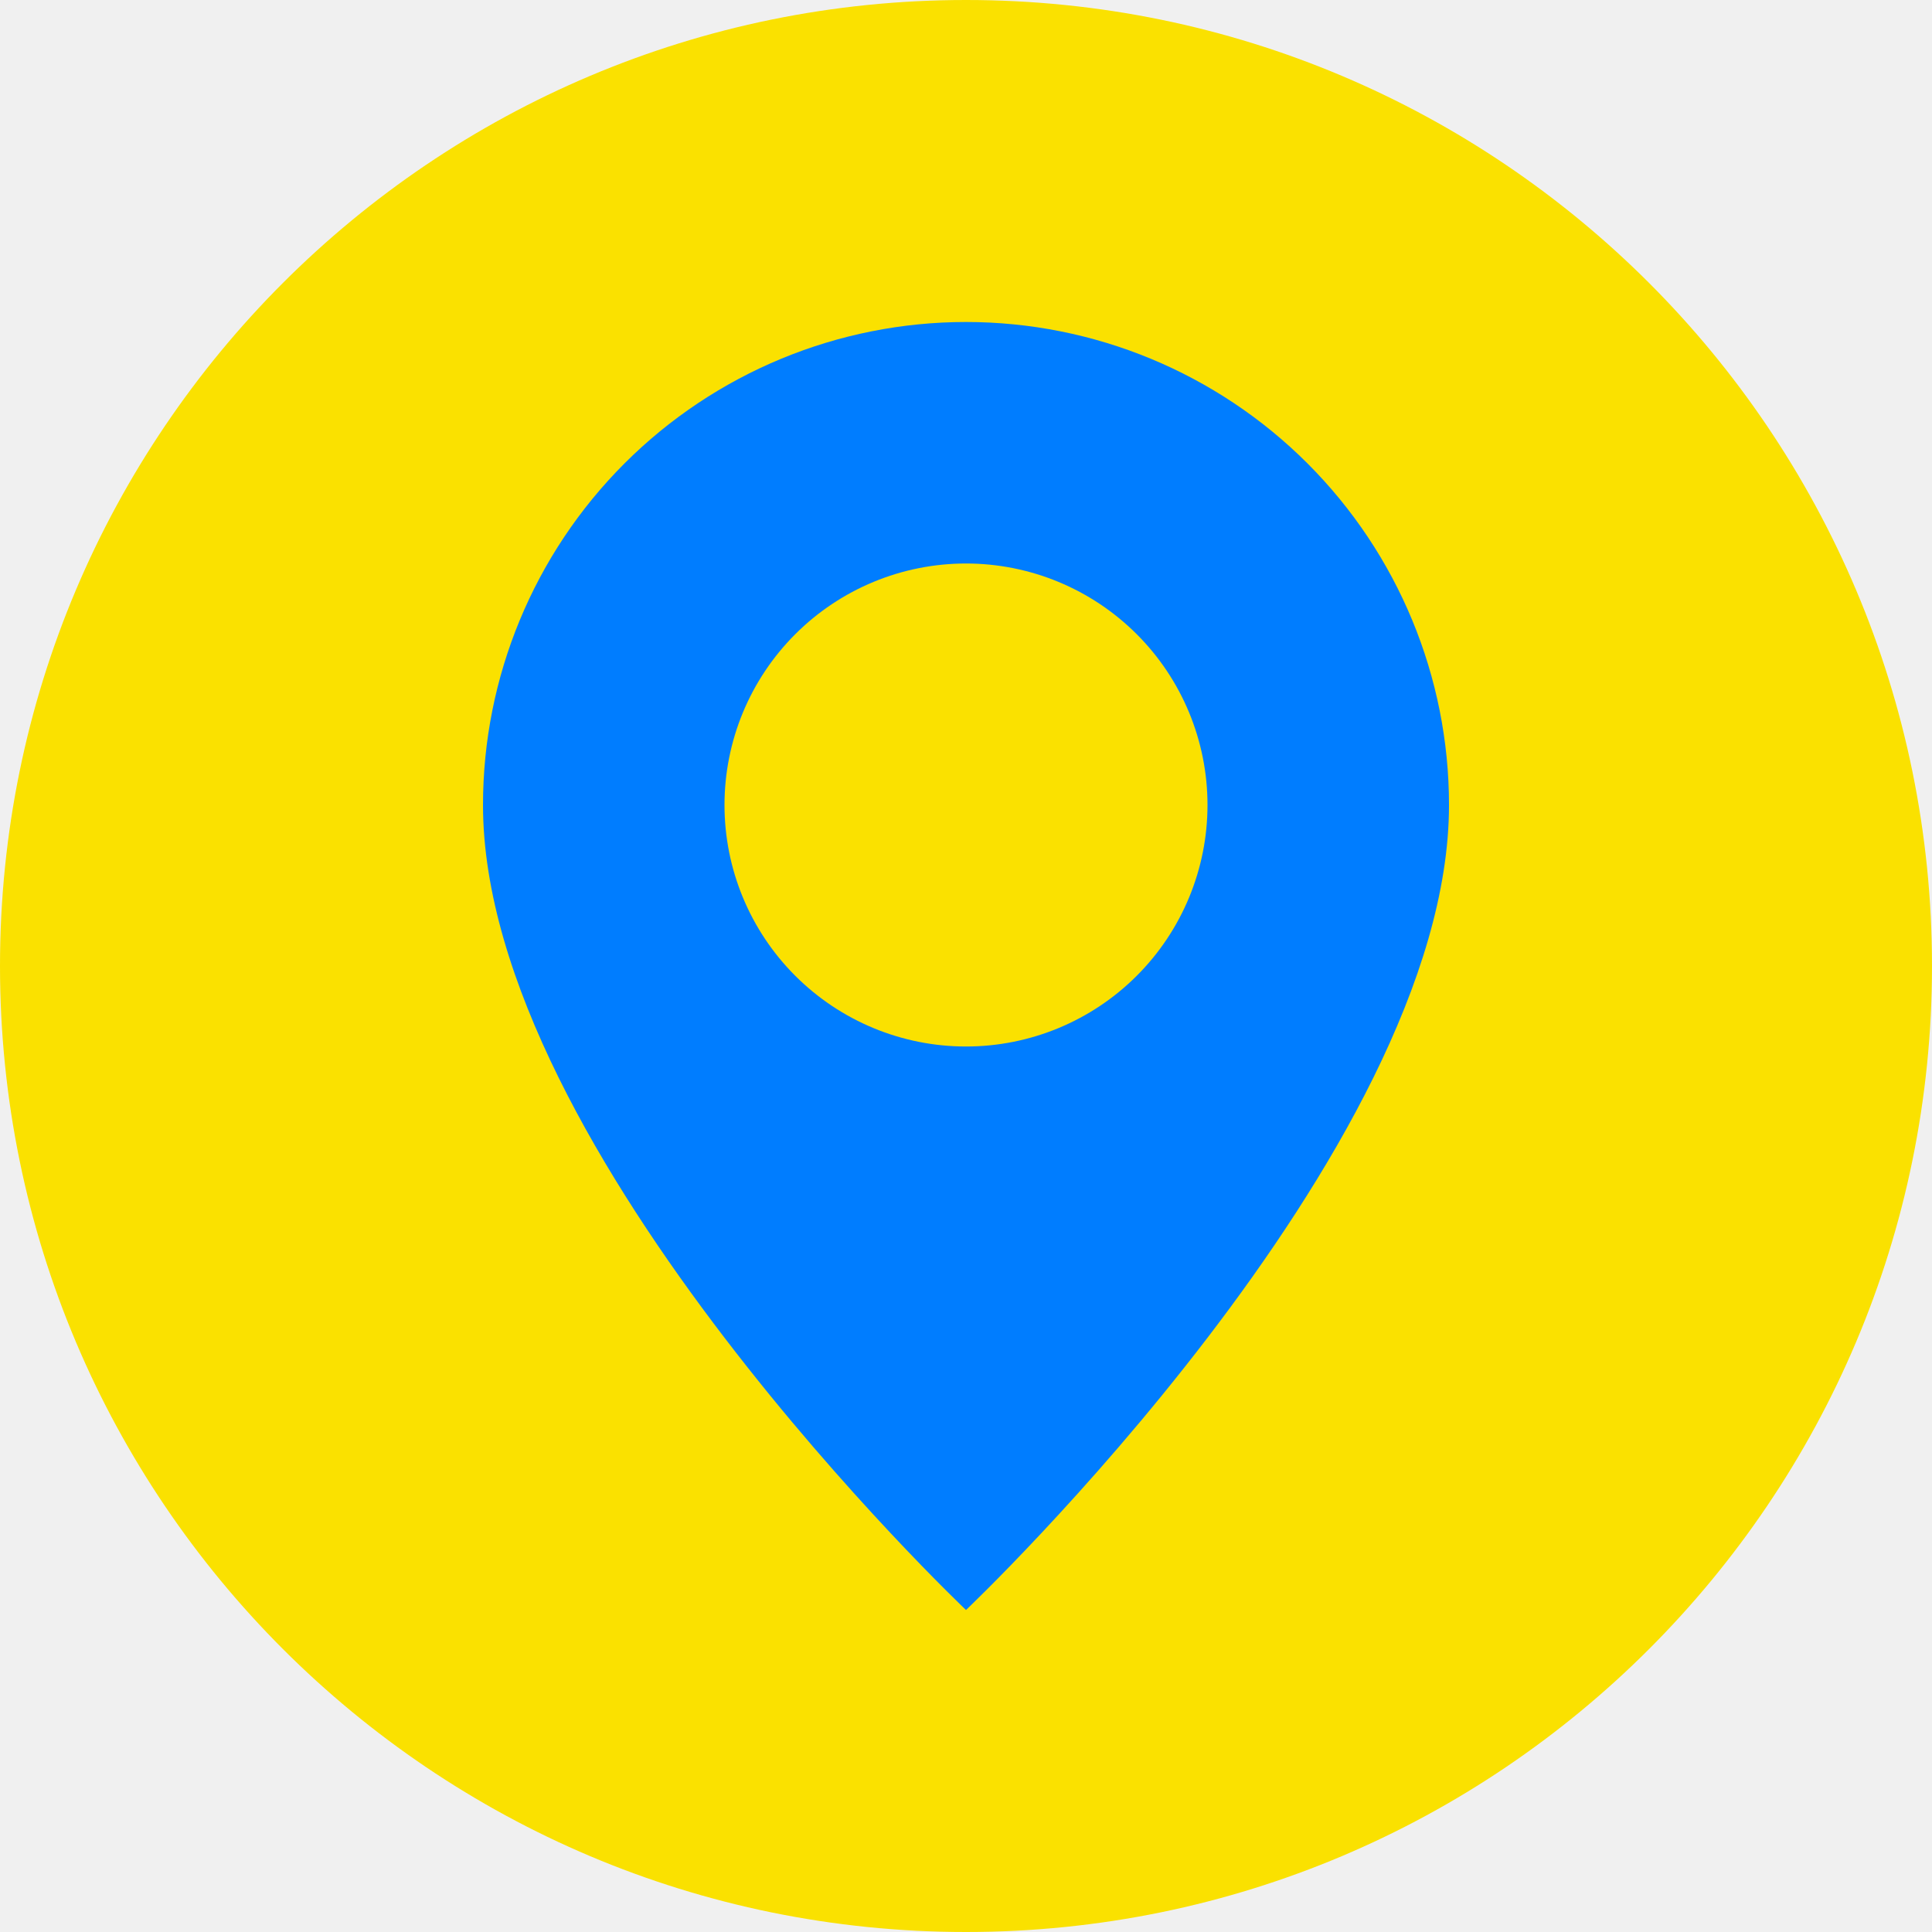
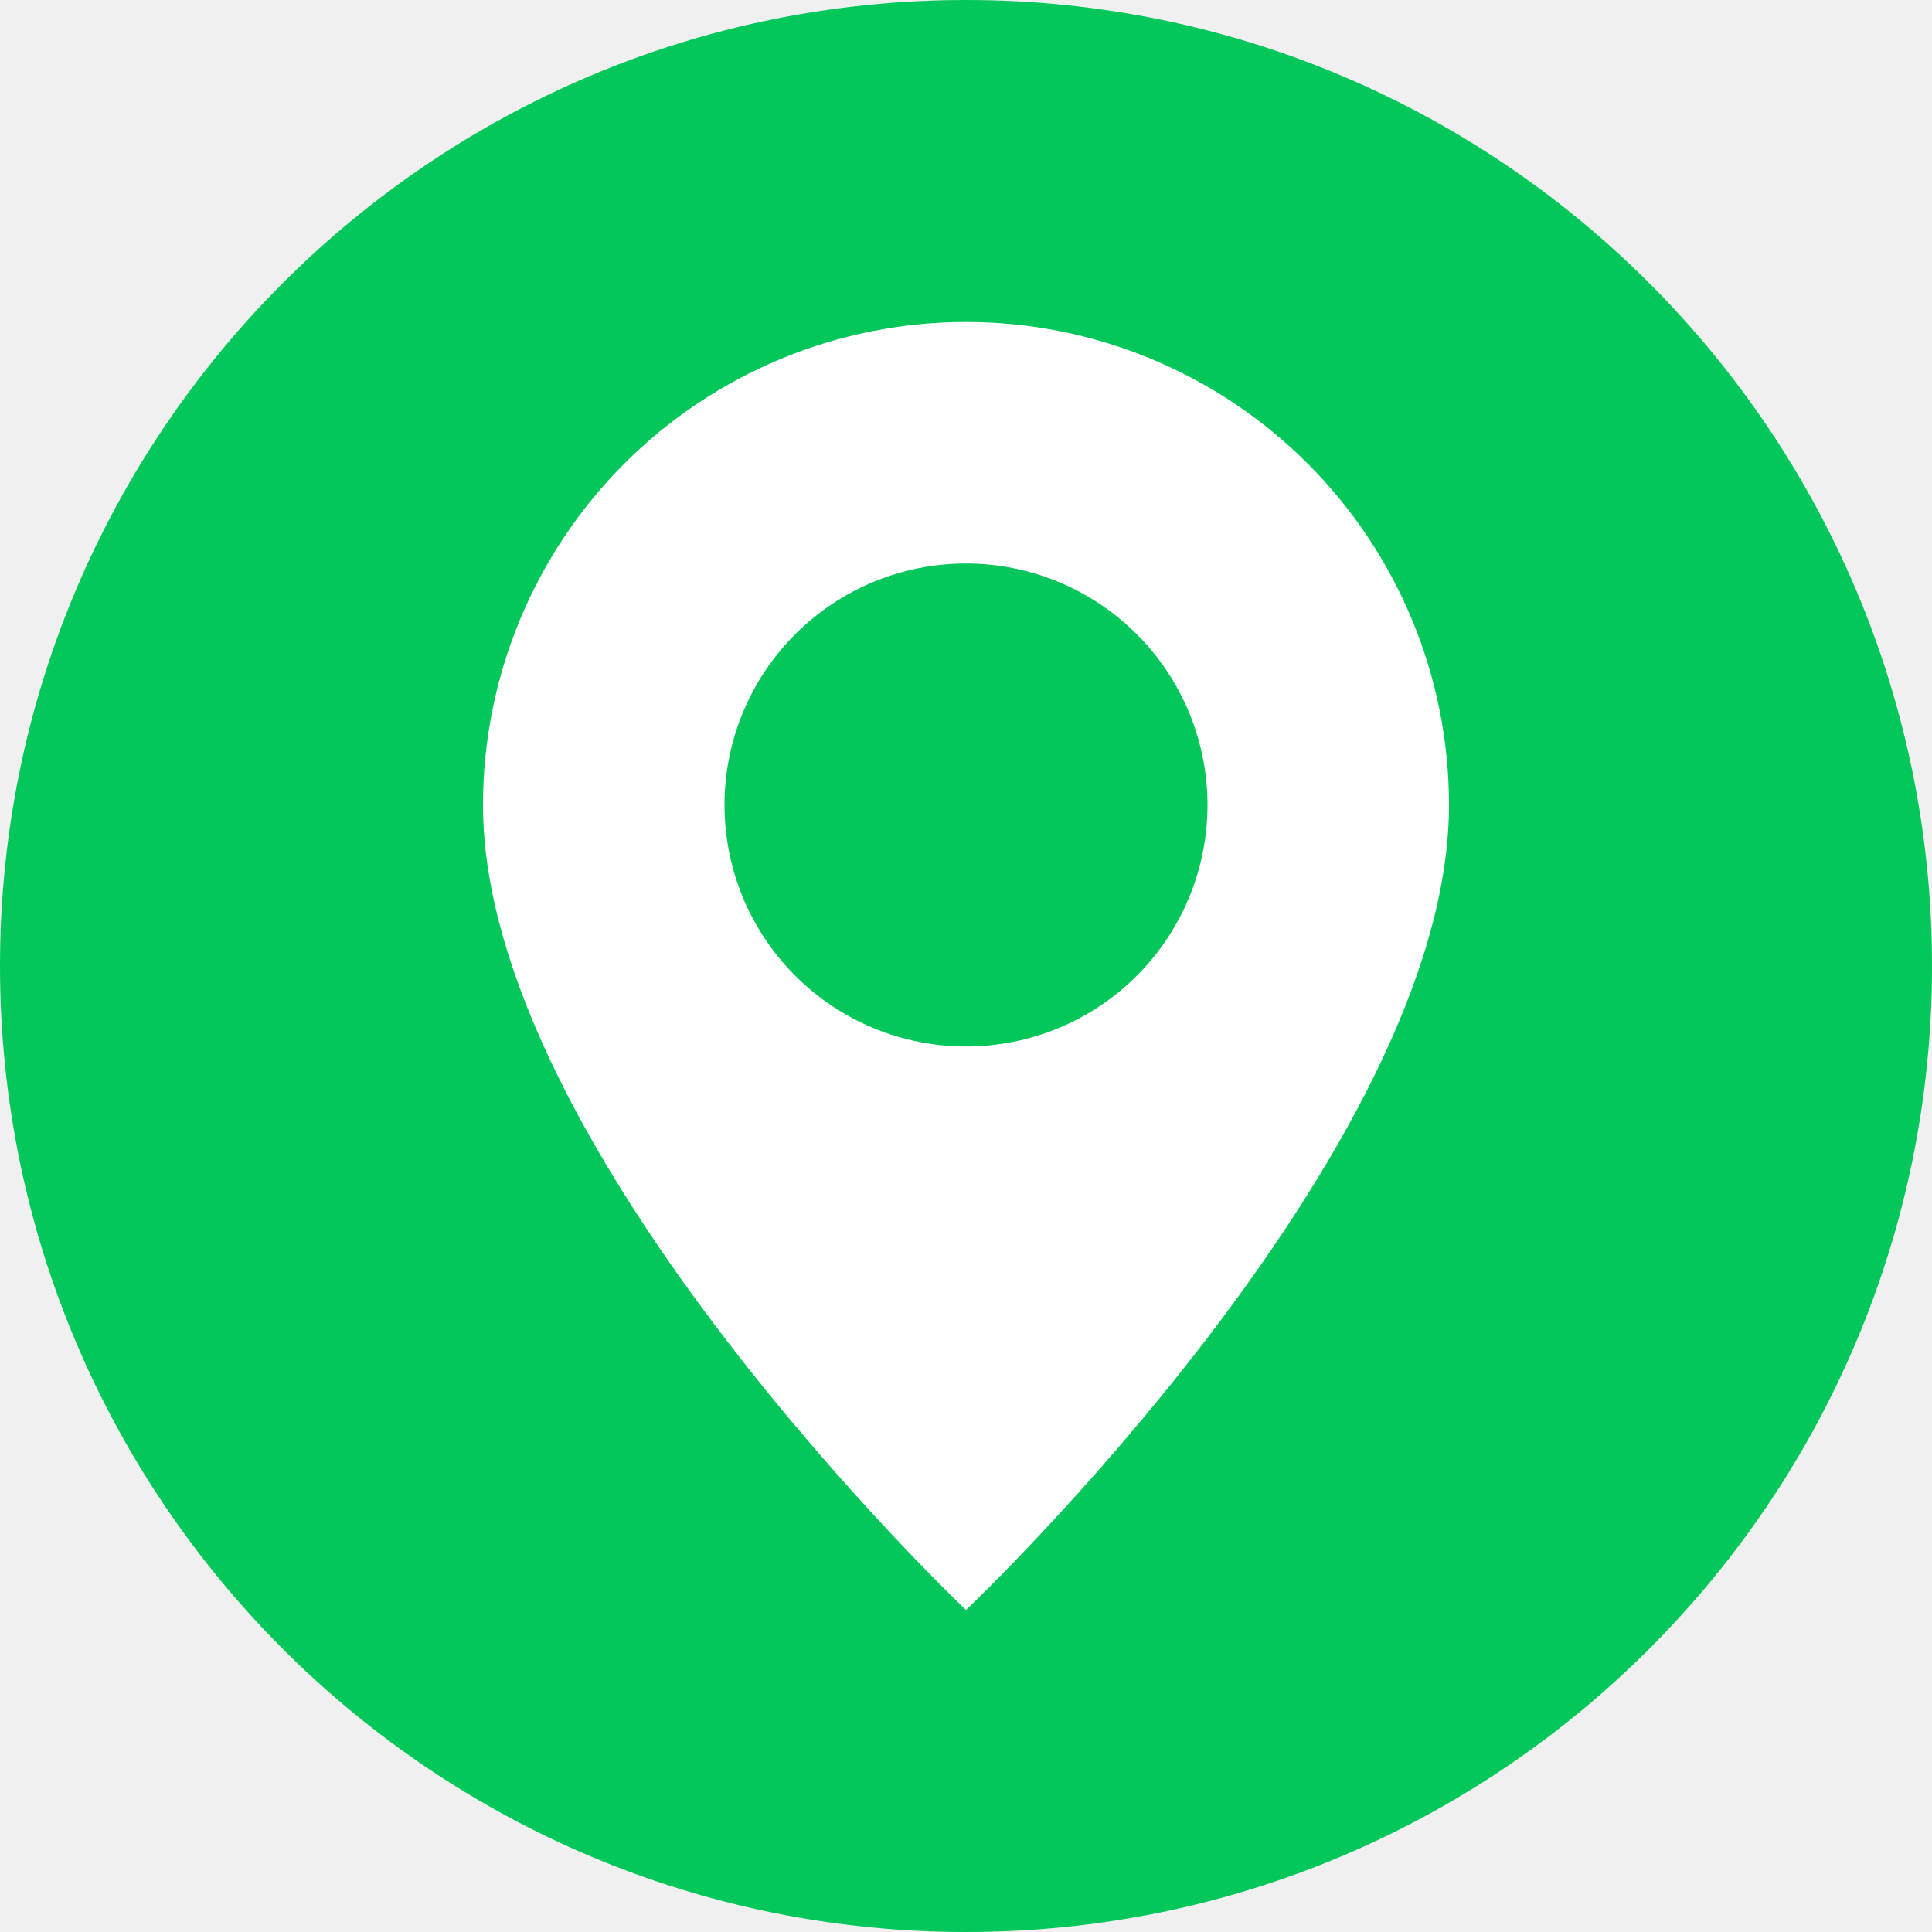
<svg xmlns="http://www.w3.org/2000/svg" width="18" height="18" viewBox="0 0 18 18" fill="none">
-   <circle cx="9" cy="9" r="9" fill="#FAE100" />
-   <path d="M9 15C9 15 13.5 10.736 13.5 7.5C13.5 6.307 13.026 5.162 12.182 4.318C11.338 3.474 10.194 3 9 3C7.807 3 6.662 3.474 5.818 4.318C4.974 5.162 4.5 6.307 4.5 7.5C4.5 10.736 9 15 9 15ZM9 9.75C8.403 9.75 7.831 9.513 7.409 9.091C6.987 8.669 6.75 8.097 6.75 7.5C6.75 6.903 6.987 6.331 7.409 5.909C7.831 5.487 8.403 5.25 9 5.25C9.597 5.25 10.169 5.487 10.591 5.909C11.013 6.331 11.25 6.903 11.25 7.5C11.25 8.097 11.013 8.669 10.591 9.091C10.169 9.513 9.597 9.75 9 9.75Z" fill="#007DFF" />
+   <circle cx="9" cy="9" r="9" fill="#03C75A" />
+   <path d="M9 15C9 15 13.5 10.736 13.5 7.5C13.5 6.307 13.026 5.162 12.182 4.318C11.338 3.474 10.194 3 9 3C7.807 3 6.662 3.474 5.818 4.318C4.974 5.162 4.5 6.307 4.5 7.5C4.5 10.736 9 15 9 15ZM9 9.75C8.403 9.75 7.831 9.513 7.409 9.091C6.987 8.669 6.75 8.097 6.75 7.5C6.75 6.903 6.987 6.331 7.409 5.909C7.831 5.487 8.403 5.25 9 5.25C9.597 5.25 10.169 5.487 10.591 5.909C11.013 6.331 11.25 6.903 11.25 7.5C11.25 8.097 11.013 8.669 10.591 9.091C10.169 9.513 9.597 9.75 9 9.75Z" fill="white" />
</svg>
